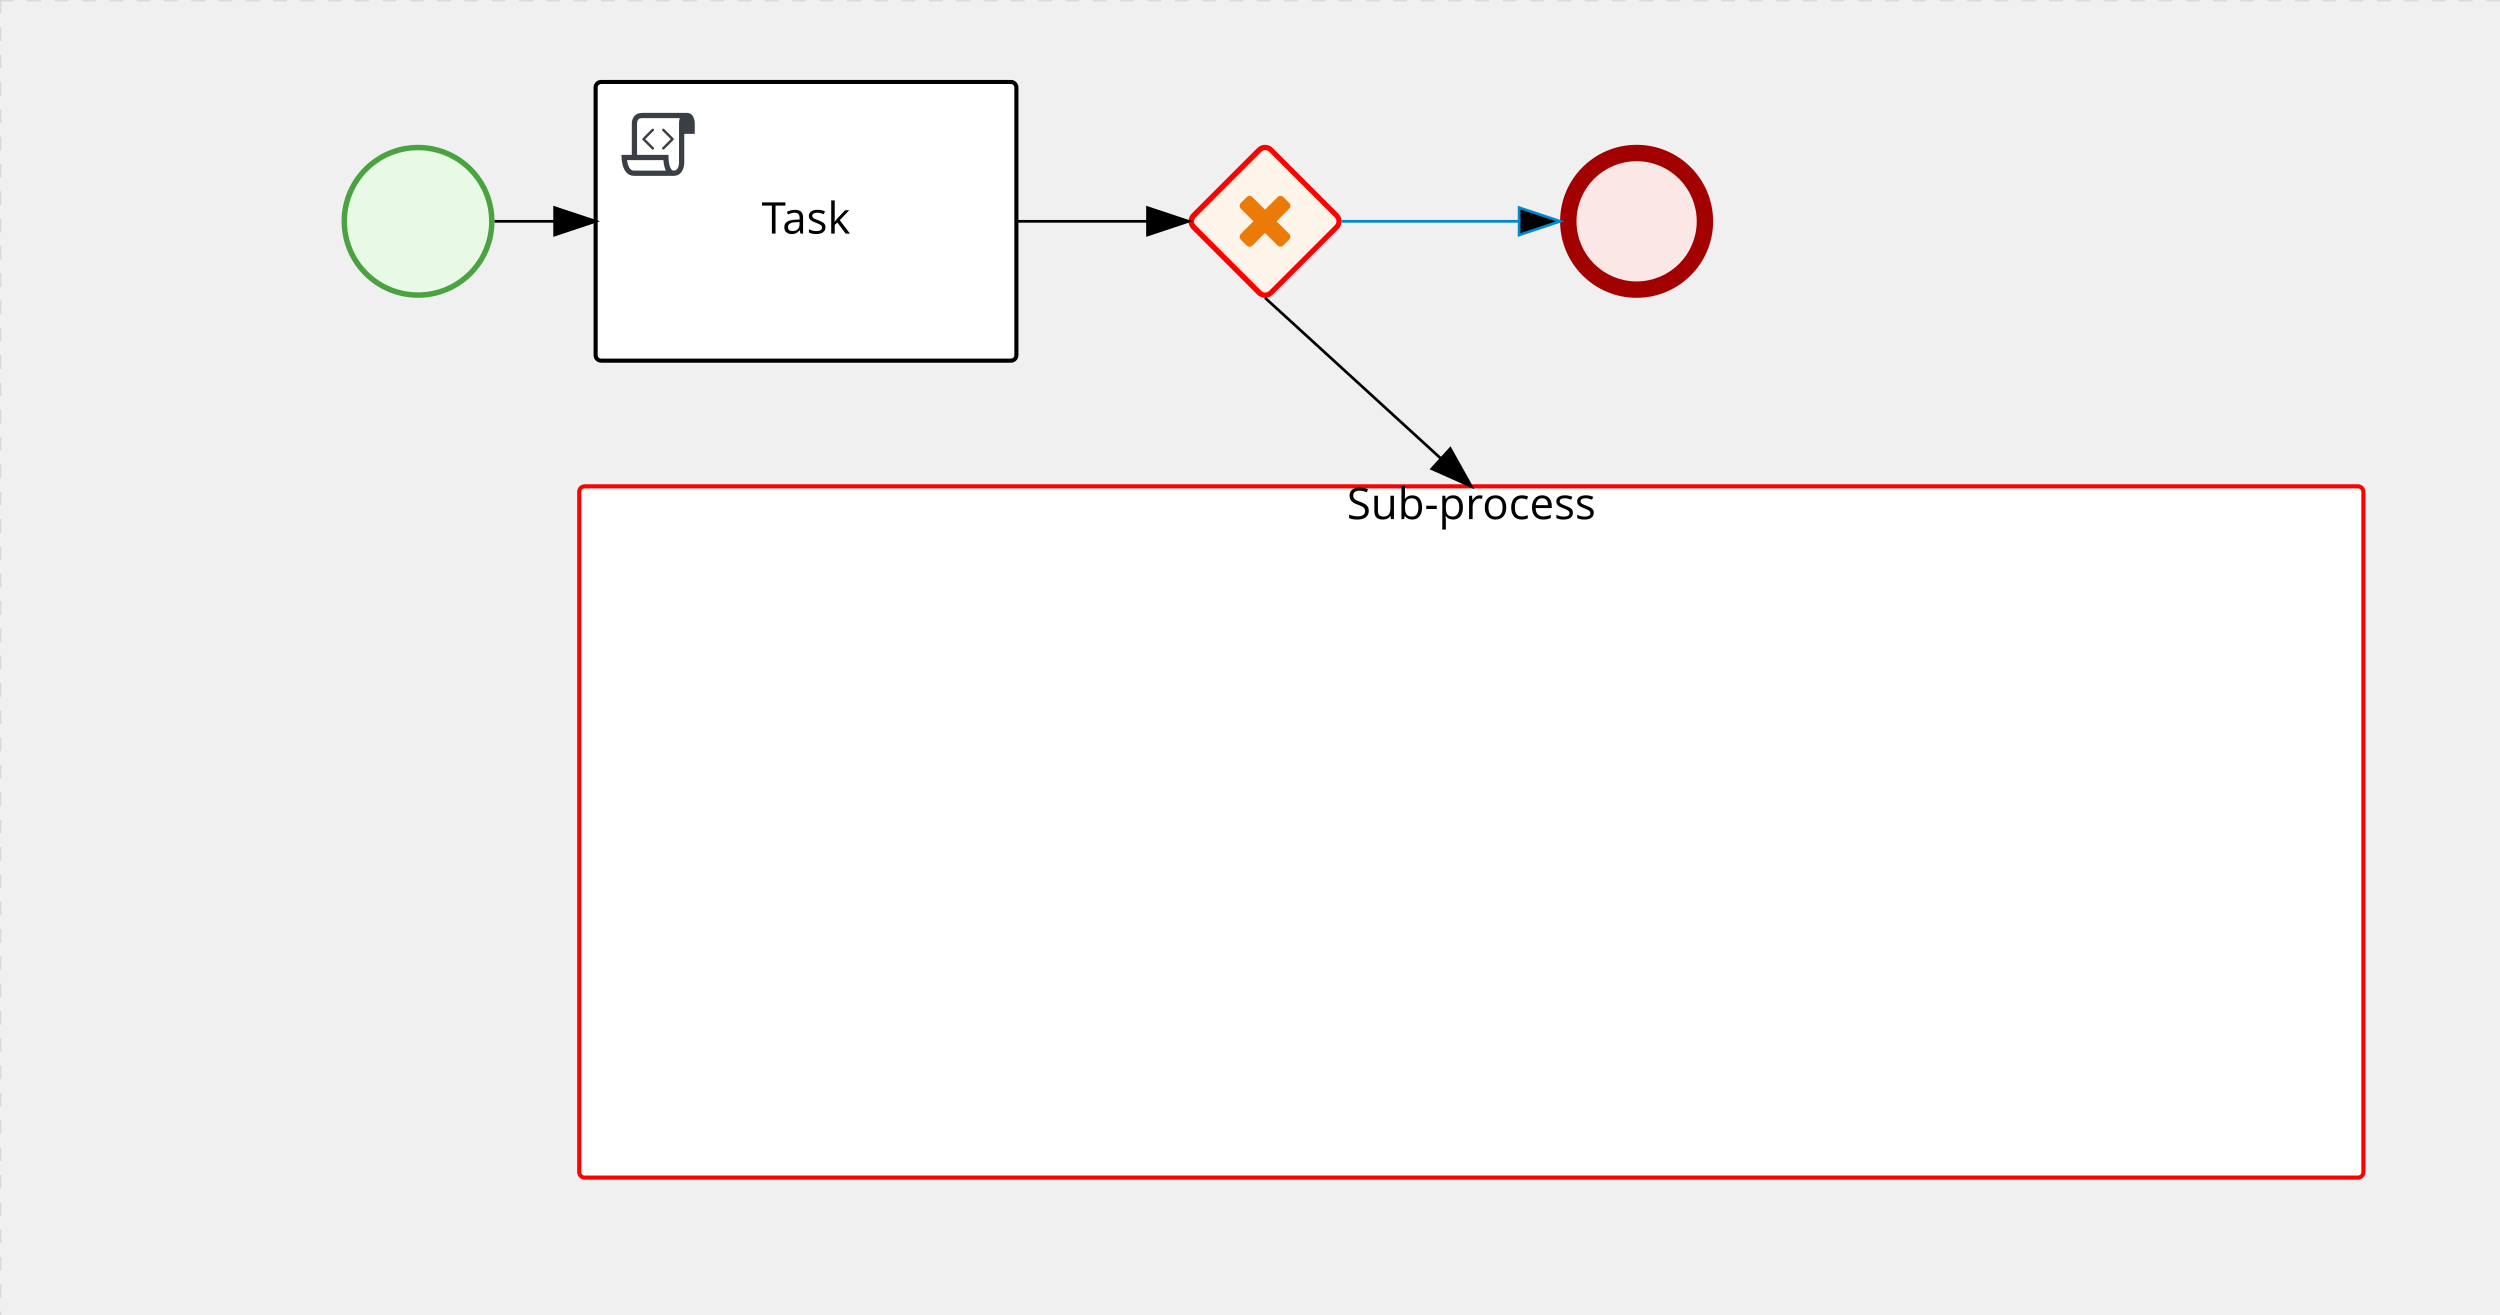
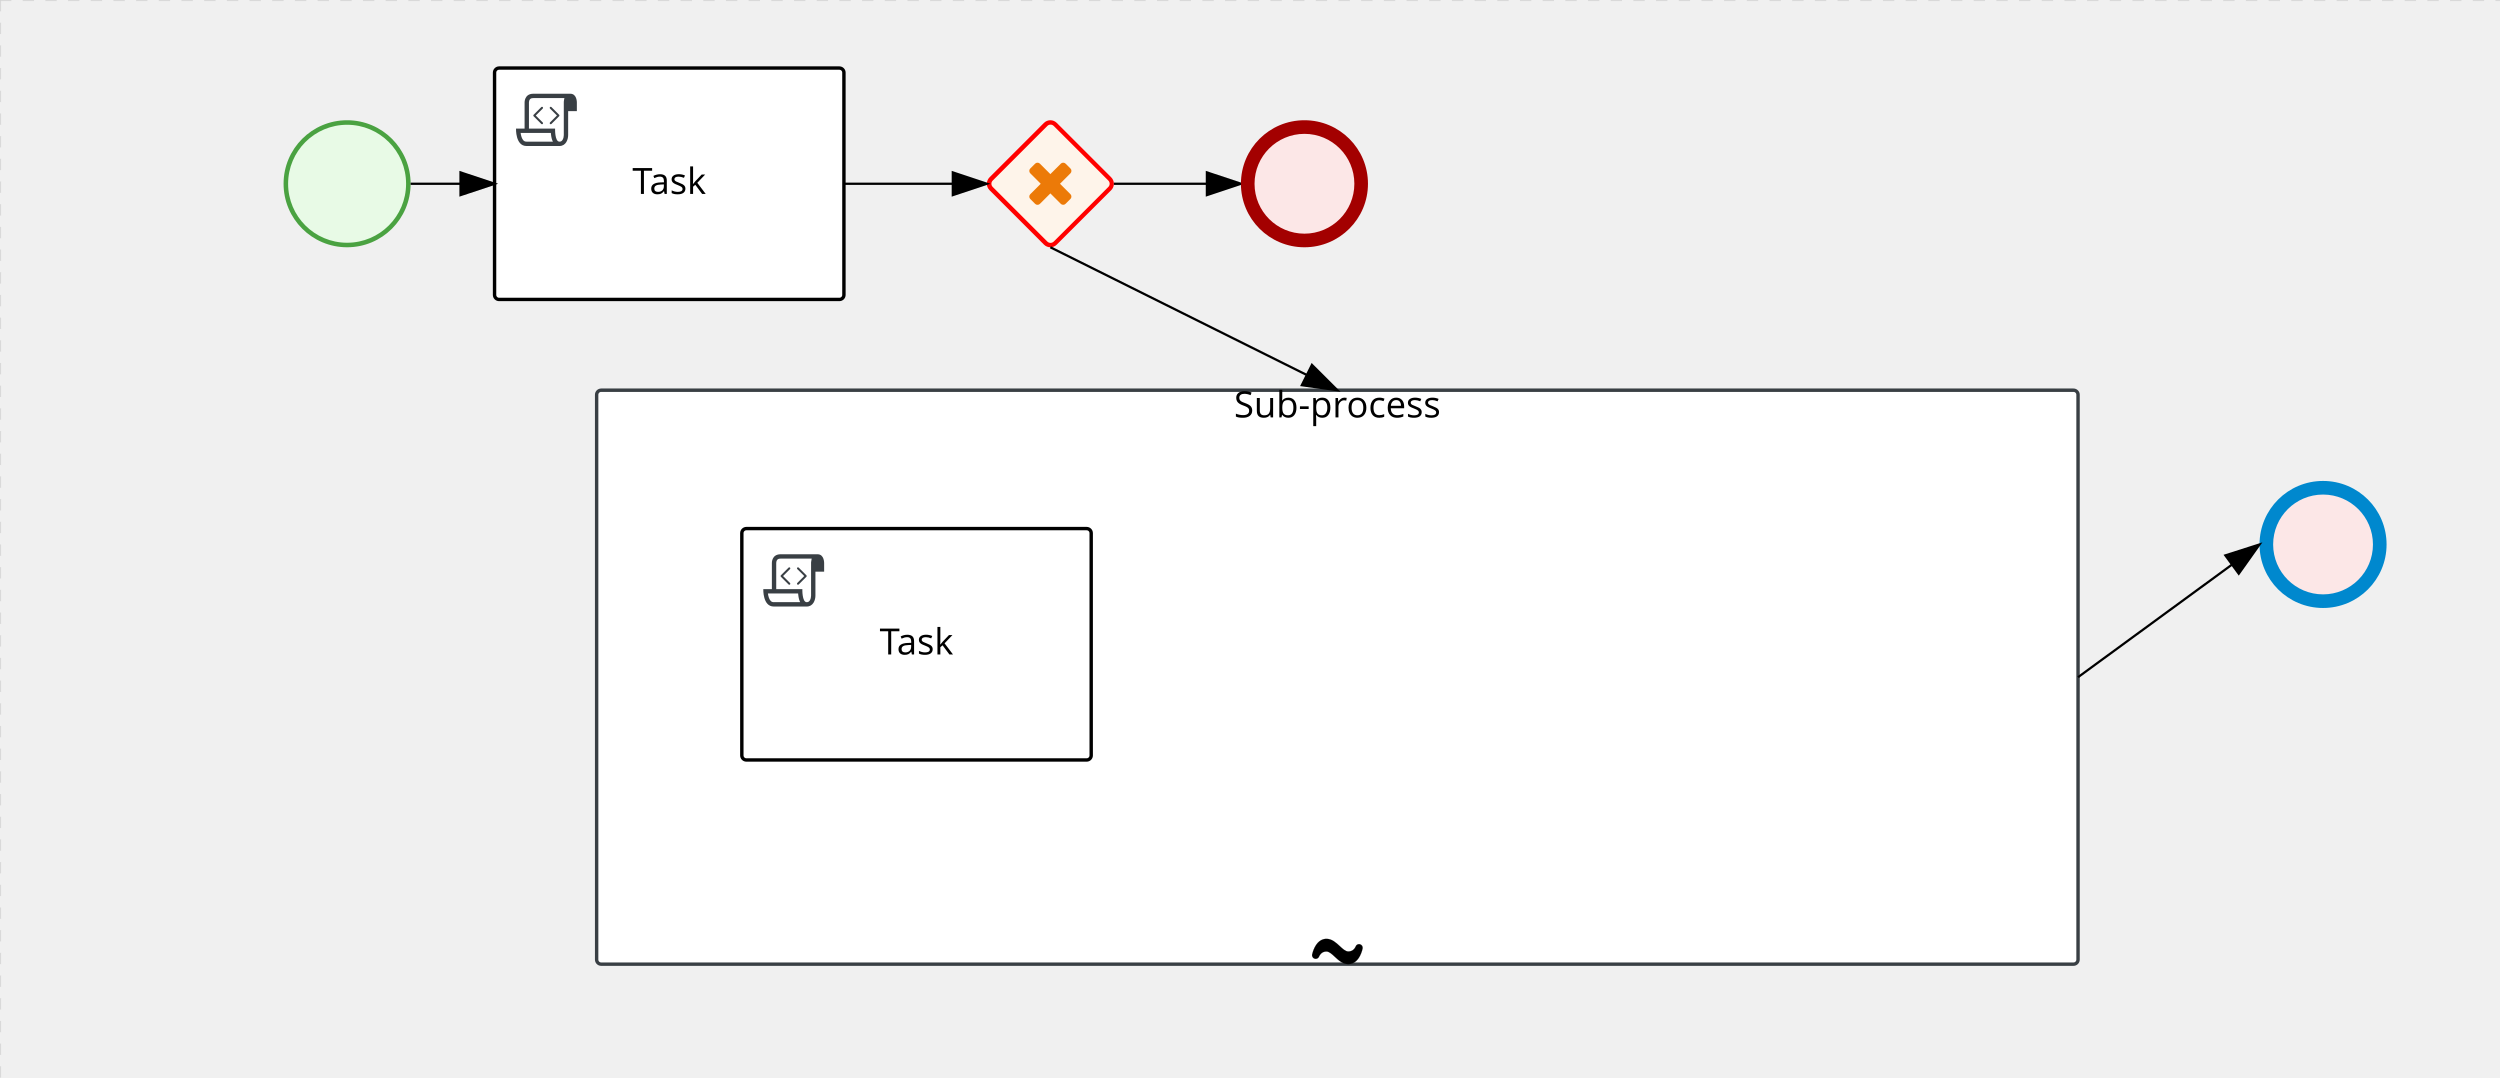
- <svg xmlns="http://www.w3.org/2000/svg" version="1.1" width="915" height="481" viewBox="0 0 915 481">
+ <svg xmlns="http://www.w3.org/2000/svg" version="1.1" width="1102" height="475" viewBox="0 0 1102 475">
  <defs />
  <g transform="matrix(1,0,0,1,0,0)">
    <g>
      <g>
        <g>
          <path fill="none" stroke="#d3d3d3" paint-order="fill stroke markers" d=" M 0 0 L 1200 0" stroke-miterlimit="10" stroke-opacity="0.8" stroke-dasharray="5" />
        </g>
        <g>
          <path fill="none" stroke="#d3d3d3" paint-order="fill stroke markers" d=" M 0 0 L 0 800" stroke-miterlimit="10" stroke-opacity="0.8" stroke-dasharray="5" />
        </g>
      </g>
      <g id="_86E8A830-6459-43D5-B6F4-61317D634044" bpmn2nodeid="_86E8A830-6459-43D5-B6F4-61317D634044" transform="matrix(1,0,0,1,125,53)">
        <g>
          <path fill="none" stroke="none" />
        </g>
        <g transform="matrix(0.125,0,0,0.125,0,0)">
          <g transform="matrix(1,0,0,1,0,0)">
            <path fill="#e8fae6" stroke="none" id="_86E8A830-6459-43D5-B6F4-61317D634044?shapeType=BACKGROUND" paint-order="stroke fill markers" d=" M 0 0 M 444 224 C 444 263.9 434.2 300.8 414.4 334.5 C 394.7 368.2 368 394.9 334.4 414.5 C 300.8 434.1 263.9 444 224 444 C 184.1 444 147.2 434.2 113.5 414.4 C 79.8 394.7 53.1 368 33.5 334.4 C 13.9 300.8 4 263.9 4 224 C 4 184.1 13.8 147.2 33.6 113.5 C 53.4 79.8 80.1 53.1 113.6 33.5 C 147.1 13.9 184.1 4 224 4 C 263.9 4 300.8 13.8 334.5 33.6 C 368.2 53.4 394.9 80.1 414.5 113.6 C 434.1 147.1 444 184.1 444 224 Z" />
          </g>
          <g>
            <g transform="matrix(1,0,0,1,0,0)">
              <g transform="matrix(1,0,0,1,0,0)">
                <path fill="rgb(74,162,65)" stroke="none" id="_86E8A830-6459-43D5-B6F4-61317D634044?shapeType=BORDER&amp;renderType=FILL" paint-order="stroke fill markers" d=" M 0 0 M 224 0 C 100.3 0 0 100.3 0 224 C 0 347.7 100.3 448 224 448 C 347.7 448 448 347.7 448 224 C 448 100.3 347.7 0 224 0 Z M 0 0 M 224 432 C 109.1 432 16 338.9 16 224 C 16 109.1 109.1 16 224 16 C 338.9 16 432 109.1 432 224 C 432 338.9 338.9 432 224 432 Z" />
              </g>
            </g>
          </g>
        </g>
        <g transform="matrix(1,0,0,1,28,61)" />
      </g>
      <g transform="matrix(1,0,0,1,125,53)" />
      <g id="_FE00250C-C3E8-4F17-A8F4-867C3977FB6E" bpmn2nodeid="_FE00250C-C3E8-4F17-A8F4-867C3977FB6E" transform="matrix(1,0,0,1,218,30)">
        <g>
          <path fill="none" stroke="none" />
        </g>
        <g transform="matrix(1,0,0,1,0,0)">
          <path fill="#ffffff" stroke="none" id="_FE00250C-C3E8-4F17-A8F4-867C3977FB6E?shapeType=BACKGROUND" paint-order="stroke fill markers" d=" M 2 0 L 152 0 L 152 0 A 2 2 0 0 1 154 2 L 154 100 L 154 100 A 2 2 0 0 1 152 102 L 2 102 L 2 102 A 2 2 0 0 1 0 100 L 0 2 L 0 2 A 2 2 0 0 1 2 0 Z" />
        </g>
        <g transform="matrix(1,0,0,1,0,0)">
          <path fill="none" stroke="rgb(0,0,0)" id="_FE00250C-C3E8-4F17-A8F4-867C3977FB6E?shapeType=BORDER&amp;renderType=STROKE" paint-order="fill stroke markers" d=" M 2 0 L 152 0 L 152 0 A 2 2 0 0 1 154 2 L 154 100 L 154 100 A 2 2 0 0 1 152 102 L 2 102 L 2 102 A 2 2 0 0 1 0 100 L 0 2 L 0 2 A 2 2 0 0 1 2 0 Z" stroke-miterlimit="10" stroke-width="1.5" stroke-dasharray="" />
        </g>
        <g>
          <g transform="matrix(0.06,0,0,0.06,9.4,9.4)">
            <g transform="matrix(1,0,0,1,0,0)">
              <path fill="#393f44" stroke="none" id="_FE00250C-C3E8-4F17-A8F4-867C3977FB6E_task__zJLF__xCwC" paint-order="stroke fill markers" d=" M 0 0 M 197.3 130.2 C 194.4 127.3 189.6 127.3 186.7 130.2 L 130.2 186.7 C 127.3 189.6 127.3 194.4 130.2 197.3 L 186.7 253.8 C 188.1 255.3 190.1 256 192 256 C 193.9 256 195.9 255.3 197.3 253.7 C 200.2 250.8 200.2 246 197.3 243.1 L 146.2 192 L 197.3 140.8 C 200.2 137.9 200.2 133.1 197.3 130.2 Z" />
            </g>
            <g transform="matrix(1,0,0,1,0,0)">
              <path fill="#393f44" stroke="none" id="_FE00250C-C3E8-4F17-A8F4-867C3977FB6E_task__zJLF__eBb6" paint-order="stroke fill markers" d=" M 0 0 M 261.3 130.2 C 258.4 127.3 253.6 127.3 250.7 130.2 C 247.8 133.1 247.8 137.9 250.7 140.8 L 301.8 191.9 L 250.7 243 C 247.8 245.9 247.8 250.7 250.7 253.6 C 252.1 255.3 254.1 256 256 256 C 257.9 256 259.9 255.3 261.3 253.8 L 317.8 197.3 C 320.7 194.4 320.7 189.6 317.8 186.7 L 261.3 130.2 Z" />
            </g>
            <g transform="matrix(1,0,0,1,0,0)">
              <path fill="#393f44" stroke="none" id="_FE00250C-C3E8-4F17-A8F4-867C3977FB6E_task__zJLF__4RHr" paint-order="stroke fill markers" d=" M 0 0 M 400 32 C 400 32 152.8 32 128 32 C 62 32 64 96 64 96 L 64 288 L 1 288 C 1 288 -4 416 78 416 L 320 416 C 368 416 384 368 384 336 C 384 314.2 384 224.4 384 160 L 448 160 L 448 96 C 448 96 449 32 400 32 Z M 0 0 M 78 383.9 C 68.5 383.9 61.6 381.1 55.5 374.9 C 43.4 362.4 37.5 339.6 34.9 320 L 256.9 320 C 257.1 322.7 257.3 325.4 257.6 328.2 C 260 351.6 264.7 370.1 271.9 383.9 L 78 383.9 L 78 383.9 Z M 0 0 M 352 336 C 352 345.9 349.6 360.3 342.9 371 C 337.2 380.1 330.4 384 320 384 C 285 384 288 288 288 288 L 96 288 L 96 96 L 96 95.9 L 96 95.1 C 96 90.6 97.6 78.3 104.7 71.2 C 106.5 69.4 111.9 64 128 64 L 356.5 64 C 354.4 72.8 352.8 81.8 352.2 89.9 C 352.2 90.5 352.1 91.1 352.1 91.7 C 352.1 92 352.1 92.3 352.1 92.6 C 352 94.8 352 96 352 96 L 352 160 L 352 336 Z" />
            </g>
          </g>
        </g>
        <g transform="matrix(1,0,0,1,60.75,43.5)">
          <text fill="#000000" stroke="none" font-family="Open Sans" font-size="12pt" font-style="normal" font-weight="normal" text-decoration="normal" x="16.25" y="12" text-anchor="middle" dominant-baseline="alphabetic">Task</text>
        </g>
      </g>
      <g id="_C7FA6CB2-C826-4BF7-A120-3AF7C0CE687C" bpmn2nodeid="_C7FA6CB2-C826-4BF7-A120-3AF7C0CE687C">
        <g>
          <path fill="none" stroke="rgb(0,0,0)" paint-order="fill stroke markers" d=" M 181 81 L 203 81" stroke-miterlimit="10" stroke-dasharray="" />
        </g>
        <g transform="matrix(1,0,0,1,181,81)" />
        <g transform="matrix(6.123233995736766e-17,1,-1,6.123233995736766e-17,218,76)">
          <path fill="rgb(0,0,0)" stroke="rgb(0,0,0)" paint-order="fill stroke markers" d=" M 10 15 L 0 15 L 5 0 Z" stroke-miterlimit="10" stroke-dasharray="" />
        </g>
        <g transform="matrix(1,0,0,1,181,71)" />
      </g>
      <g id="_03EDCEFB-C351-4220-B9B0-9B3EDCFF57B4" bpmn2nodeid="_03EDCEFB-C351-4220-B9B0-9B3EDCFF57B4" transform="matrix(1,0,0,1,435,53)">
        <g>
          <path fill="none" stroke="none" />
        </g>
        <g transform="matrix(0.125,0,0,0.125,0,0)">
          <g transform="matrix(1,0,0,1,0,0)">
            <path fill="#fef4ea" stroke="none" id="_03EDCEFB-C351-4220-B9B0-9B3EDCFF57B4?shapeType=BACKGROUND" paint-order="stroke fill markers" d=" M 0 0 M 224.4 4.3 C 216.4 4.3 208.4 7.3 202.3 13.4 L 13.5 202.2 C 1.3 214.4 1.3 234.2 13.5 246.4 L 202.2 435.1 C 208.3 441.2 216.4 444.2 224.3 444.2 C 232.2 444.2 240.3 441.2 246.4 435.1 L 435.1 246.4 C 447.3 234.2 447.3 214.4 435.1 202.2 L 246.5 13.4 C 240.4 7.3 232.4 4.3 224.4 4.3 L 224.4 4.3 Z" />
          </g>
          <g>
            <g transform="matrix(1,0,0,1,0,0)">
              <g transform="matrix(1,0,0,1,0,0)">
                <path fill="rgb(255,0,0)" stroke="none" id="_03EDCEFB-C351-4220-B9B0-9B3EDCFF57B4?shapeType=BORDER&amp;renderType=FILL" paint-order="stroke fill markers" d=" M 0 0 M 20.8 212.7 L 213.3 20.2 C 219.6 13.9 229.7 13.9 235.9 20.2 L 428.4 212.7 C 434.7 219 434.7 229.1 428.4 235.3 L 235.9 427.8 C 229.6 434.1 219.5 434.1 213.3 427.8 L 20.8 235.3 C 14.5 229.1 14.5 218.9 20.8 212.7 L 20.8 212.7 Z M 0 0 M 0 224 C 0 232.1 3.1 240.3 9.3 246.5 L 201.5 438.7 C 213.9 451.1 234.1 451.1 246.5 438.7 L 438.7 246.5 C 444.9 240.3 448 232.1 448 224 C 448 215.9 444.9 207.7 438.7 201.5 L 246.5 9.3 C 234.1 -3.1 213.9 -3.1 201.5 9.3 L 9.3 201.5 C 3.1 207.7 0 215.9 0 224 L 0 224 Z" />
              </g>
            </g>
          </g>
          <g>
            <g transform="matrix(1,0,0,1,0,0)">
              <g transform="matrix(1,0,0,1,0,0)">
                <path fill="#ec7a08" stroke="none" id="_03EDCEFB-C351-4220-B9B0-9B3EDCFF57B4_exclusive" paint-order="stroke fill markers" d=" M 0 0 M 298.2 269.2 C 298.2 272.6 297.1 275.3 294.7 277.7 L 277.7 294.7 C 275.3 297.1 272.6 298.2 269.2 298.2 C 265.8 298.2 263.1 297.1 260.7 294.7 L 224 258 L 187.2 294.8 C 184.8 297.2 182.1 298.3 178.7 298.3 C 175.3 298.3 172.6 297.2 170.2 294.8 L 153.2 277.8 C 150.8 275.4 149.7 272.7 149.7 269.3 C 149.7 265.9 150.8 263.2 153.2 260.8 L 190 224 L 153.2 187.2 C 150.8 184.8 149.7 182 149.7 178.7 C 149.7 175.3 150.8 172.5 153.2 170.2 L 170.2 153.2 C 172.6 150.8 175.3 149.7 178.7 149.7 C 182.1 149.7 184.8 150.8 187.2 153.2 L 224 190 L 260.8 153.2 C 263.2 150.8 265.9 149.7 269.3 149.7 C 272.7 149.7 275.4 150.8 277.8 153.2 L 294.8 170.2 C 297.2 172.5 298.3 175.3 298.3 178.7 C 298.3 182 297.2 184.8 294.8 187.2 L 258 224 L 294.8 260.8 C 297.1 263.1 298.2 265.9 298.2 269.2 Z" />
              </g>
            </g>
          </g>
        </g>
        <g transform="matrix(1,0,0,1,28,61)" />
      </g>
      <g transform="matrix(1,0,0,1,435,53)" />
      <g id="_E1D78455-D9EC-49EC-B79C-6479F5807480" bpmn2nodeid="_E1D78455-D9EC-49EC-B79C-6479F5807480">
        <g>
          <path fill="none" stroke="rgb(0,0,0)" paint-order="fill stroke markers" d=" M 372 81 L 420 81" stroke-miterlimit="10" stroke-dasharray="" />
        </g>
        <g transform="matrix(1,0,0,1,372,81)" />
        <g transform="matrix(6.123233995736766e-17,1,-1,6.123233995736766e-17,435,76)">
          <path fill="rgb(0,0,0)" stroke="rgb(0,0,0)" paint-order="fill stroke markers" d=" M 10 15 L 0 15 L 5 0 Z" stroke-miterlimit="10" stroke-dasharray="" />
        </g>
        <g transform="matrix(1,0,0,1,372,71)" />
      </g>
-       <g id="_E3C5FA98-A1C0-433F-9E5C-2B0B4B8C7572" bpmn2nodeid="_E3C5FA98-A1C0-433F-9E5C-2B0B4B8C7572" transform="matrix(1,0,0,1,571,53)">
-         <g>
-           <path fill="none" stroke="none" />
-         </g>
-         <g transform="matrix(0.125,0,0,0.125,0,0)">
-           <g transform="matrix(1,0,0,1,0,0)">
-             <path fill="#fce7e7" stroke="none" id="_E3C5FA98-A1C0-433F-9E5C-2B0B4B8C7572?shapeType=BACKGROUND" paint-order="stroke fill markers" d=" M 0 0 M 444 224 C 444 263.9 434.2 300.8 414.4 334.5 C 394.7 368.2 368 394.9 334.4 414.5 C 300.8 434.1 263.9 444 224 444 C 184.1 444 147.2 434.2 113.5 414.4 C 79.8 394.7 53.1 368 33.5 334.4 C 13.9 300.8 4 263.9 4 224 C 4 184.1 13.8 147.2 33.6 113.5 C 53.4 79.8 80.1 53.1 113.6 33.5 C 147.1 13.9 184.1 4 224 4 C 263.9 4 300.8 13.8 334.5 33.6 C 368.2 53.4 394.9 80.1 414.5 113.6 C 434.1 147.1 444 184.1 444 224 Z" />
-           </g>
-           <g>
-             <g transform="matrix(1,0,0,1,0,0)">
-               <g transform="matrix(1,0,0,1,0,0)">
-                 <path fill="rgb(163,0,0)" stroke="none" id="_E3C5FA98-A1C0-433F-9E5C-2B0B4B8C7572?shapeType=BORDER&amp;renderType=FILL" paint-order="stroke fill markers" d=" M 0 0 M 224 0 C 100.3 0 0 100.3 0 224 C 0 347.7 100.3 448 224 448 C 347.7 448 448 347.7 448 224 C 448 100.3 347.7 0 224 0 Z M 0 0 M 224 400 C 126.8 400 48 321.2 48 224 C 48 126.8 126.8 48 224 48 C 321.2 48 400 126.8 400 224 C 400 321.2 321.2 400 224 400 Z" />
-               </g>
-             </g>
-           </g>
-         </g>
-         <g transform="matrix(1,0,0,1,28,61)" />
-       </g>
-       <g id="_151A8849-3F94-429D-844A-C58809F88866" bpmn2nodeid="_151A8849-3F94-429D-844A-C58809F88866">
-         <g>
-           <path fill="none" stroke="rgb(0,136,206)" paint-order="fill stroke markers" d=" M 491 81 L 556 81" stroke-miterlimit="10" stroke-dasharray="" />
+       <g transform="matrix(1,0,0,1,218,30)" />
+       <g id="_11F656E0-CFD1-4777-903B-69B93581FBED" bpmn2nodeid="_11F656E0-CFD1-4777-903B-69B93581FBED">
+         <g>
+           <path fill="none" stroke="rgb(0,0,0)" paint-order="fill stroke markers" d=" M 491 81 L 532 81" stroke-miterlimit="10" stroke-dasharray="" />
        </g>
        <g transform="matrix(1,0,0,1,491,81)" />
-         <g transform="matrix(6.123233995736766e-17,1,-1,6.123233995736766e-17,571,76)">
-           <path fill="rgb(0,0,0)" stroke="rgb(0,136,206)" paint-order="fill stroke markers" d=" M 10 15 L 0 15 L 5 0 Z" stroke-miterlimit="10" stroke-dasharray="" />
+         <g transform="matrix(6.123233995736766e-17,1,-1,6.123233995736766e-17,547,76)">
+           <path fill="rgb(0,0,0)" stroke="rgb(0,0,0)" paint-order="fill stroke markers" d=" M 10 15 L 0 15 L 5 0 Z" stroke-miterlimit="10" stroke-dasharray="" />
        </g>
        <g transform="matrix(1,0,0,1,491,71)" />
      </g>
-       <g transform="matrix(1,0,0,1,571,53)" />
-       <g id="_635A2B85-E2EA-412B-BF7E-BC79C7DCCDDE" bpmn2nodeid="_635A2B85-E2EA-412B-BF7E-BC79C7DCCDDE" transform="matrix(1,0,0,1,212,178)">
-         <g>
-           <path fill="none" stroke="none" />
-         </g>
-         <g transform="matrix(1,0,0,1,0,0)">
-           <path fill="#ffffff" stroke="none" id="_635A2B85-E2EA-412B-BF7E-BC79C7DCCDDE?shapeType=BACKGROUND" paint-order="stroke fill markers" d=" M 2 0 L 651 0 L 651 0 A 2 2 0 0 1 653 2 L 653 251 L 653 251 A 2 2 0 0 1 651 253 L 2 253 L 2 253 A 2 2 0 0 1 0 251 L 0 2 L 0 2 A 2 2 0 0 1 2 0 Z" />
-         </g>
-         <g transform="matrix(1,0,0,1,0,0)">
-           <path fill="none" stroke="rgb(255,0,0)" id="_635A2B85-E2EA-412B-BF7E-BC79C7DCCDDE?shapeType=BORDER&amp;renderType=STROKE" paint-order="fill stroke markers" d=" M 2 0 L 651 0 L 651 0 A 2 2 0 0 1 653 2 L 653 251 L 653 251 A 2 2 0 0 1 651 253 L 2 253 L 2 253 A 2 2 0 0 1 0 251 L 0 2 L 0 2 A 2 2 0 0 1 2 0 Z" stroke-miterlimit="10" stroke-width="1.5" stroke-dasharray="" />
+       <g id="_2CBC72CA-E411-4DC4-8B60-B5259232297C" bpmn2nodeid="_2CBC72CA-E411-4DC4-8B60-B5259232297C" transform="matrix(1,0,0,1,547,53)">
+         <g>
+           <path fill="none" stroke="none" />
+         </g>
+         <g transform="matrix(0.125,0,0,0.125,0,0)">
+           <g transform="matrix(1,0,0,1,0,0)">
+             <path fill="#fce7e7" stroke="none" id="_2CBC72CA-E411-4DC4-8B60-B5259232297C?shapeType=BACKGROUND" paint-order="stroke fill markers" d=" M 0 0 M 444 224 C 444 263.9 434.2 300.8 414.4 334.5 C 394.7 368.2 368 394.9 334.4 414.5 C 300.8 434.1 263.9 444 224 444 C 184.1 444 147.2 434.2 113.5 414.4 C 79.8 394.7 53.1 368 33.5 334.4 C 13.9 300.8 4 263.9 4 224 C 4 184.1 13.8 147.2 33.6 113.5 C 53.4 79.8 80.1 53.1 113.6 33.5 C 147.1 13.9 184.1 4 224 4 C 263.9 4 300.8 13.8 334.5 33.6 C 368.2 53.4 394.9 80.1 414.5 113.6 C 434.1 147.1 444 184.1 444 224 Z" />
+           </g>
+           <g>
+             <g transform="matrix(1,0,0,1,0,0)">
+               <g transform="matrix(1,0,0,1,0,0)">
+                 <path fill="rgb(163,0,0)" stroke="none" id="_2CBC72CA-E411-4DC4-8B60-B5259232297C?shapeType=BORDER&amp;renderType=FILL" paint-order="stroke fill markers" d=" M 0 0 M 224 0 C 100.3 0 0 100.3 0 224 C 0 347.7 100.3 448 224 448 C 347.7 448 448 347.7 448 224 C 448 100.3 347.7 0 224 0 Z M 0 0 M 224 400 C 126.8 400 48 321.2 48 224 C 48 126.8 126.8 48 224 48 C 321.2 48 400 126.8 400 224 C 400 321.2 321.2 400 224 400 Z" />
+               </g>
+             </g>
+           </g>
+         </g>
+         <g transform="matrix(1,0,0,1,28,61)" />
+       </g>
+       <g transform="matrix(1,0,0,1,547,53)" />
+       <g id="_A468DE9E-2287-44E1-ACD9-56F5BCE5851C" bpmn2nodeid="_A468DE9E-2287-44E1-ACD9-56F5BCE5851C" transform="matrix(1,0,0,1,263,172)">
+         <g>
+           <path fill="none" stroke="none" />
+         </g>
+         <g transform="matrix(1,0,0,1,0,0)">
+           <path fill="#ffffff" stroke="none" id="_A468DE9E-2287-44E1-ACD9-56F5BCE5851C?shapeType=BACKGROUND" paint-order="stroke fill markers" d=" M 2 0 L 651 0 L 651 0 A 2 2 0 0 1 653 2 L 653 251 L 653 251 A 2 2 0 0 1 651 253 L 2 253 L 2 253 A 2 2 0 0 1 0 251 L 0 2 L 0 2 A 2 2 0 0 1 2 0 Z" />
+         </g>
+         <g transform="matrix(1,0,0,1,0,0)">
+           <path fill="none" stroke="rgb(57,63,68)" id="_A468DE9E-2287-44E1-ACD9-56F5BCE5851C?shapeType=BORDER&amp;renderType=STROKE" paint-order="fill stroke markers" d=" M 2 0 L 651 0 L 651 0 A 2 2 0 0 1 653 2 L 653 251 L 653 251 A 2 2 0 0 1 651 253 L 2 253 L 2 253 A 2 2 0 0 1 0 251 L 0 2 L 0 2 A 2 2 0 0 1 2 0 Z" stroke-miterlimit="10" stroke-width="1.5" stroke-dasharray="" />
+         </g>
+         <g transform="matrix(1,0,0,1,30.2875,27.225)">
+           <g transform="matrix(0.05,0,0,0.05,285,209)">
+             <g transform="matrix(1,0,0,1,0,0)">
+               <path fill="#000000" stroke="#000000" id="_A468DE9E-2287-44E1-ACD9-56F5BCE5851C_subProcess__Nw9Q__10ff" paint-order="fill stroke markers" d=" M 0 0 M 421.5 159.5 C 405.6 156.4 390.1 165.8 385.1 180.8 L 385.1 180.8 L 385.2 180.5 C 385.2 180.6 380.9 192.3 370.3 203.4 C 357.3 217 341.1 223.6 320.7 223.6 C 296.6 223.6 271.8 200.6 245.6 176.2 C 213.3 146.2 176.8 112.1 128.2 112.1 C 98.7 112.1 57 124.9 25.3 185.7 C 8.7 217.6 2.3 249.2 2 250.6 L 2 250.7 C 1.9 251.1 1.8 251.6 1.8 252 C 1.8 252.1 1.8 252.2 1.8 252.3 C 1.7 252.7 1.7 253.2 1.6 253.6 C 1.6 253.7 1.6 253.8 1.6 253.9 C 1.6 254.3 1.5 254.8 1.5 255.2 C 1.5 255.3 1.5 255.4 1.5 255.5 C 1.5 255.9 1.5 256.3 1.5 256.6 C 1.5 256.8 1.5 256.9 1.5 257.1 C 1.5 257.4 1.5 257.7 1.5 258 C 1.5 258.2 1.5 258.5 1.5 258.7 C 1.5 258.9 1.5 259.2 1.6 259.4 C 1.6 259.7 1.6 260 1.7 260.3 C 1.7 260.4 1.7 260.6 1.8 260.7 C 1.8 261.1 1.9 261.5 2 261.9 L 2 262 C 4.1 274.7 13.9 285.5 27.3 288.1 C 29.4 288.5 31.5 288.7 33.6 288.7 C 47.2 288.7 59.5 280 63.9 267 C 64.5 265.6 68.8 255.6 77.6 245.8 C 90.9 231.1 107.5 224 128.4 224 C 151.8 224 176.3 246.8 202.2 270.9 C 234.7 301.2 271.6 335.5 320.9 335.5 C 345.5 335.5 367.8 327 387.4 310.2 C 401.4 298.2 413.8 281.9 424.1 261.9 C 440.6 230 446.8 198.3 447 196.9 C 450.3 179.6 438.9 162.8 421.5 159.5 Z" stroke-miterlimit="10" stroke-dasharray="" />
+             </g>
+           </g>
        </g>
        <g transform="matrix(1,0,0,1,280.9531,0)">
          <text fill="#000000" stroke="none" font-family="Open Sans" font-size="12pt" font-style="normal" font-weight="normal" text-decoration="normal" x="45.547" y="12" text-anchor="middle" dominant-baseline="alphabetic">Sub-process</text>
        </g>
-       </g>
-       <g transform="matrix(1,0,0,1,212,178)" />
-       <g id="_4096559E-6B75-4A47-B41B-352C198B4090" bpmn2nodeid="_4096559E-6B75-4A47-B41B-352C198B4090">
-         <g>
-           <path fill="none" stroke="rgb(0,0,0)" paint-order="fill stroke markers" d=" M 463 109 L 527.427 167.881" stroke-miterlimit="10" stroke-dasharray="" />
+         <g id="_50D1DC9A-C016-4FD2-9BB3-A6B9DCA2A64C" bpmn2nodeid="_50D1DC9A-C016-4FD2-9BB3-A6B9DCA2A64C" transform="matrix(1,0,0,1,64,61)">
+           <g>
+             <path fill="none" stroke="none" />
+           </g>
+           <g transform="matrix(1,0,0,1,0,0)">
+             <path fill="#ffffff" stroke="none" id="_50D1DC9A-C016-4FD2-9BB3-A6B9DCA2A64C?shapeType=BACKGROUND" paint-order="stroke fill markers" d=" M 2 0 L 152 0 L 152 0 A 2 2 0 0 1 154 2 L 154 100 L 154 100 A 2 2 0 0 1 152 102 L 2 102 L 2 102 A 2 2 0 0 1 0 100 L 0 2 L 0 2 A 2 2 0 0 1 2 0 Z" />
+           </g>
+           <g transform="matrix(1,0,0,1,0,0)">
+             <path fill="none" stroke="rgb(0,0,0)" id="_50D1DC9A-C016-4FD2-9BB3-A6B9DCA2A64C?shapeType=BORDER&amp;renderType=STROKE" paint-order="fill stroke markers" d=" M 2 0 L 152 0 L 152 0 A 2 2 0 0 1 154 2 L 154 100 L 154 100 A 2 2 0 0 1 152 102 L 2 102 L 2 102 A 2 2 0 0 1 0 100 L 0 2 L 0 2 A 2 2 0 0 1 2 0 Z" stroke-miterlimit="10" stroke-width="1.5" stroke-dasharray="" />
+           </g>
+           <g>
+             <g transform="matrix(0.06,0,0,0.06,9.4,9.4)">
+               <g transform="matrix(1,0,0,1,0,0)">
+                 <path fill="#393f44" stroke="none" id="_50D1DC9A-C016-4FD2-9BB3-A6B9DCA2A64C_task__zJLF__xCwC" paint-order="stroke fill markers" d=" M 0 0 M 197.3 130.2 C 194.4 127.3 189.6 127.3 186.7 130.2 L 130.2 186.7 C 127.3 189.6 127.3 194.4 130.2 197.3 L 186.7 253.8 C 188.1 255.3 190.1 256 192 256 C 193.9 256 195.9 255.3 197.3 253.7 C 200.2 250.8 200.2 246 197.3 243.1 L 146.2 192 L 197.3 140.8 C 200.2 137.9 200.2 133.1 197.3 130.2 Z" />
+               </g>
+               <g transform="matrix(1,0,0,1,0,0)">
+                 <path fill="#393f44" stroke="none" id="_50D1DC9A-C016-4FD2-9BB3-A6B9DCA2A64C_task__zJLF__eBb6" paint-order="stroke fill markers" d=" M 0 0 M 261.3 130.2 C 258.4 127.3 253.6 127.3 250.7 130.2 C 247.8 133.1 247.8 137.9 250.7 140.8 L 301.8 191.9 L 250.7 243 C 247.8 245.9 247.8 250.7 250.7 253.6 C 252.1 255.3 254.1 256 256 256 C 257.9 256 259.9 255.3 261.3 253.8 L 317.8 197.3 C 320.7 194.4 320.7 189.6 317.8 186.7 L 261.3 130.2 Z" />
+               </g>
+               <g transform="matrix(1,0,0,1,0,0)">
+                 <path fill="#393f44" stroke="none" id="_50D1DC9A-C016-4FD2-9BB3-A6B9DCA2A64C_task__zJLF__4RHr" paint-order="stroke fill markers" d=" M 0 0 M 400 32 C 400 32 152.8 32 128 32 C 62 32 64 96 64 96 L 64 288 L 1 288 C 1 288 -4 416 78 416 L 320 416 C 368 416 384 368 384 336 C 384 314.2 384 224.4 384 160 L 448 160 L 448 96 C 448 96 449 32 400 32 Z M 0 0 M 78 383.9 C 68.5 383.9 61.6 381.1 55.5 374.9 C 43.4 362.4 37.5 339.6 34.9 320 L 256.9 320 C 257.1 322.7 257.3 325.4 257.6 328.2 C 260 351.6 264.7 370.1 271.9 383.9 L 78 383.9 L 78 383.9 Z M 0 0 M 352 336 C 352 345.9 349.6 360.3 342.9 371 C 337.2 380.1 330.4 384 320 384 C 285 384 288 288 288 288 L 96 288 L 96 96 L 96 95.9 L 96 95.1 C 96 90.6 97.6 78.3 104.7 71.2 C 106.5 69.4 111.9 64 128 64 L 356.5 64 C 354.4 72.8 352.8 81.8 352.2 89.9 C 352.2 90.5 352.1 91.1 352.1 91.7 C 352.1 92 352.1 92.3 352.1 92.6 C 352 94.8 352 96 352 96 L 352 160 L 352 336 Z" />
+               </g>
+             </g>
+           </g>
+           <g transform="matrix(1,0,0,1,60.75,43.5)">
+             <text fill="#000000" stroke="none" font-family="Open Sans" font-size="12pt" font-style="normal" font-weight="normal" text-decoration="normal" x="16.25" y="12" text-anchor="middle" dominant-baseline="alphabetic">Task</text>
+           </g>
+         </g>
+       </g>
+       <g id="_D3300EFF-28B9-4BC5-A85D-CD141CC111B4" bpmn2nodeid="_D3300EFF-28B9-4BC5-A85D-CD141CC111B4">
+         <g>
+           <path fill="none" stroke="rgb(0,0,0)" paint-order="fill stroke markers" d=" M 463 109 L 576.073 165.313" stroke-miterlimit="10" stroke-dasharray="" />
        </g>
        <g transform="matrix(1,0,0,1,463,109)" />
-         <g transform="matrix(-0.674617,0.7381679,-0.7381679,-0.674617,541.8731,174.3092)">
-           <path fill="rgb(0,0,0)" stroke="rgb(0,0,0)" paint-order="fill stroke markers" d=" M 10 15 L 0 15 L 5 0 Z" stroke-miterlimit="10" stroke-dasharray="" />
-         </g>
-         <g transform="matrix(1,0,0,1,469.7462,136.1183)" />
-       </g>
-       <g transform="matrix(1,0,0,1,218,30)" />
+         <g transform="matrix(-0.4457978,0.8951337,-0.8951337,-0.4457978,591.729,167.5243)">
+           <path fill="rgb(0,0,0)" stroke="rgb(0,0,0)" paint-order="fill stroke markers" d=" M 10 15 L 0 15 L 5 0 Z" stroke-miterlimit="10" stroke-dasharray="" />
+         </g>
+         <g transform="matrix(1,0,0,1,467.458,131.5487)" />
+       </g>
+       <g transform="matrix(1,0,0,1,263,172)" />
+       <g transform="matrix(1,0,0,1,327,233)" />
+       <g id="_BE89F71B-897B-4679-A7E8-5B289AA0C43B" bpmn2nodeid="_BE89F71B-897B-4679-A7E8-5B289AA0C43B" transform="matrix(1,0,0,1,996,212)">
+         <g>
+           <path fill="none" stroke="none" />
+         </g>
+         <g transform="matrix(0.125,0,0,0.125,0,0)">
+           <g transform="matrix(1,0,0,1,0,0)">
+             <path fill="#fce7e7" stroke="none" id="_BE89F71B-897B-4679-A7E8-5B289AA0C43B?shapeType=BACKGROUND" paint-order="stroke fill markers" d=" M 0 0 M 444 224 C 444 263.9 434.2 300.8 414.4 334.5 C 394.7 368.2 368 394.9 334.4 414.5 C 300.8 434.1 263.9 444 224 444 C 184.1 444 147.2 434.2 113.5 414.4 C 79.8 394.7 53.1 368 33.5 334.4 C 13.9 300.8 4 263.9 4 224 C 4 184.1 13.8 147.2 33.6 113.5 C 53.4 79.8 80.1 53.1 113.6 33.5 C 147.1 13.9 184.1 4 224 4 C 263.9 4 300.8 13.8 334.5 33.6 C 368.2 53.4 394.9 80.1 414.5 113.6 C 434.1 147.1 444 184.1 444 224 Z" />
+           </g>
+           <g>
+             <g transform="matrix(1,0,0,1,0,0)">
+               <g transform="matrix(1,0,0,1,0,0)">
+                 <path fill="rgb(0,136,206)" stroke="none" id="_BE89F71B-897B-4679-A7E8-5B289AA0C43B?shapeType=BORDER&amp;renderType=FILL" paint-order="stroke fill markers" d=" M 0 0 M 224 0 C 100.3 0 0 100.3 0 224 C 0 347.7 100.3 448 224 448 C 347.7 448 448 347.7 448 224 C 448 100.3 347.7 0 224 0 Z M 0 0 M 224 400 C 126.8 400 48 321.2 48 224 C 48 126.8 126.8 48 224 48 C 321.2 48 400 126.8 400 224 C 400 321.2 321.2 400 224 400 Z" />
+               </g>
+             </g>
+           </g>
+         </g>
+         <g transform="matrix(1,0,0,1,28,61)" />
+       </g>
+       <g id="_B309A00F-1C4C-4CD8-9371-52144C5B952B" bpmn2nodeid="_B309A00F-1C4C-4CD8-9371-52144C5B952B">
+         <g>
+           <path fill="none" stroke="#000000" paint-order="fill stroke markers" d=" M 916 298.5 L 983.892 248.854" stroke-miterlimit="10" stroke-dasharray="" />
+         </g>
+         <g transform="matrix(1,0,0,1,916,298.5)" />
+         <g transform="matrix(0.5902695,0.8072062,-0.8072062,0.5902695,993.0487,235.964)">
+           <path fill="#000000" stroke="#000000" paint-order="fill stroke markers" d=" M 10 15 L 0 15 L 5 0 Z" stroke-miterlimit="10" stroke-dasharray="" />
+         </g>
+         <g transform="matrix(1,0,0,1,921.9027,261.1779)" />
+       </g>
+       <g transform="matrix(1,0,0,1,996,212)" />
    </g>
  </g>
</svg>
